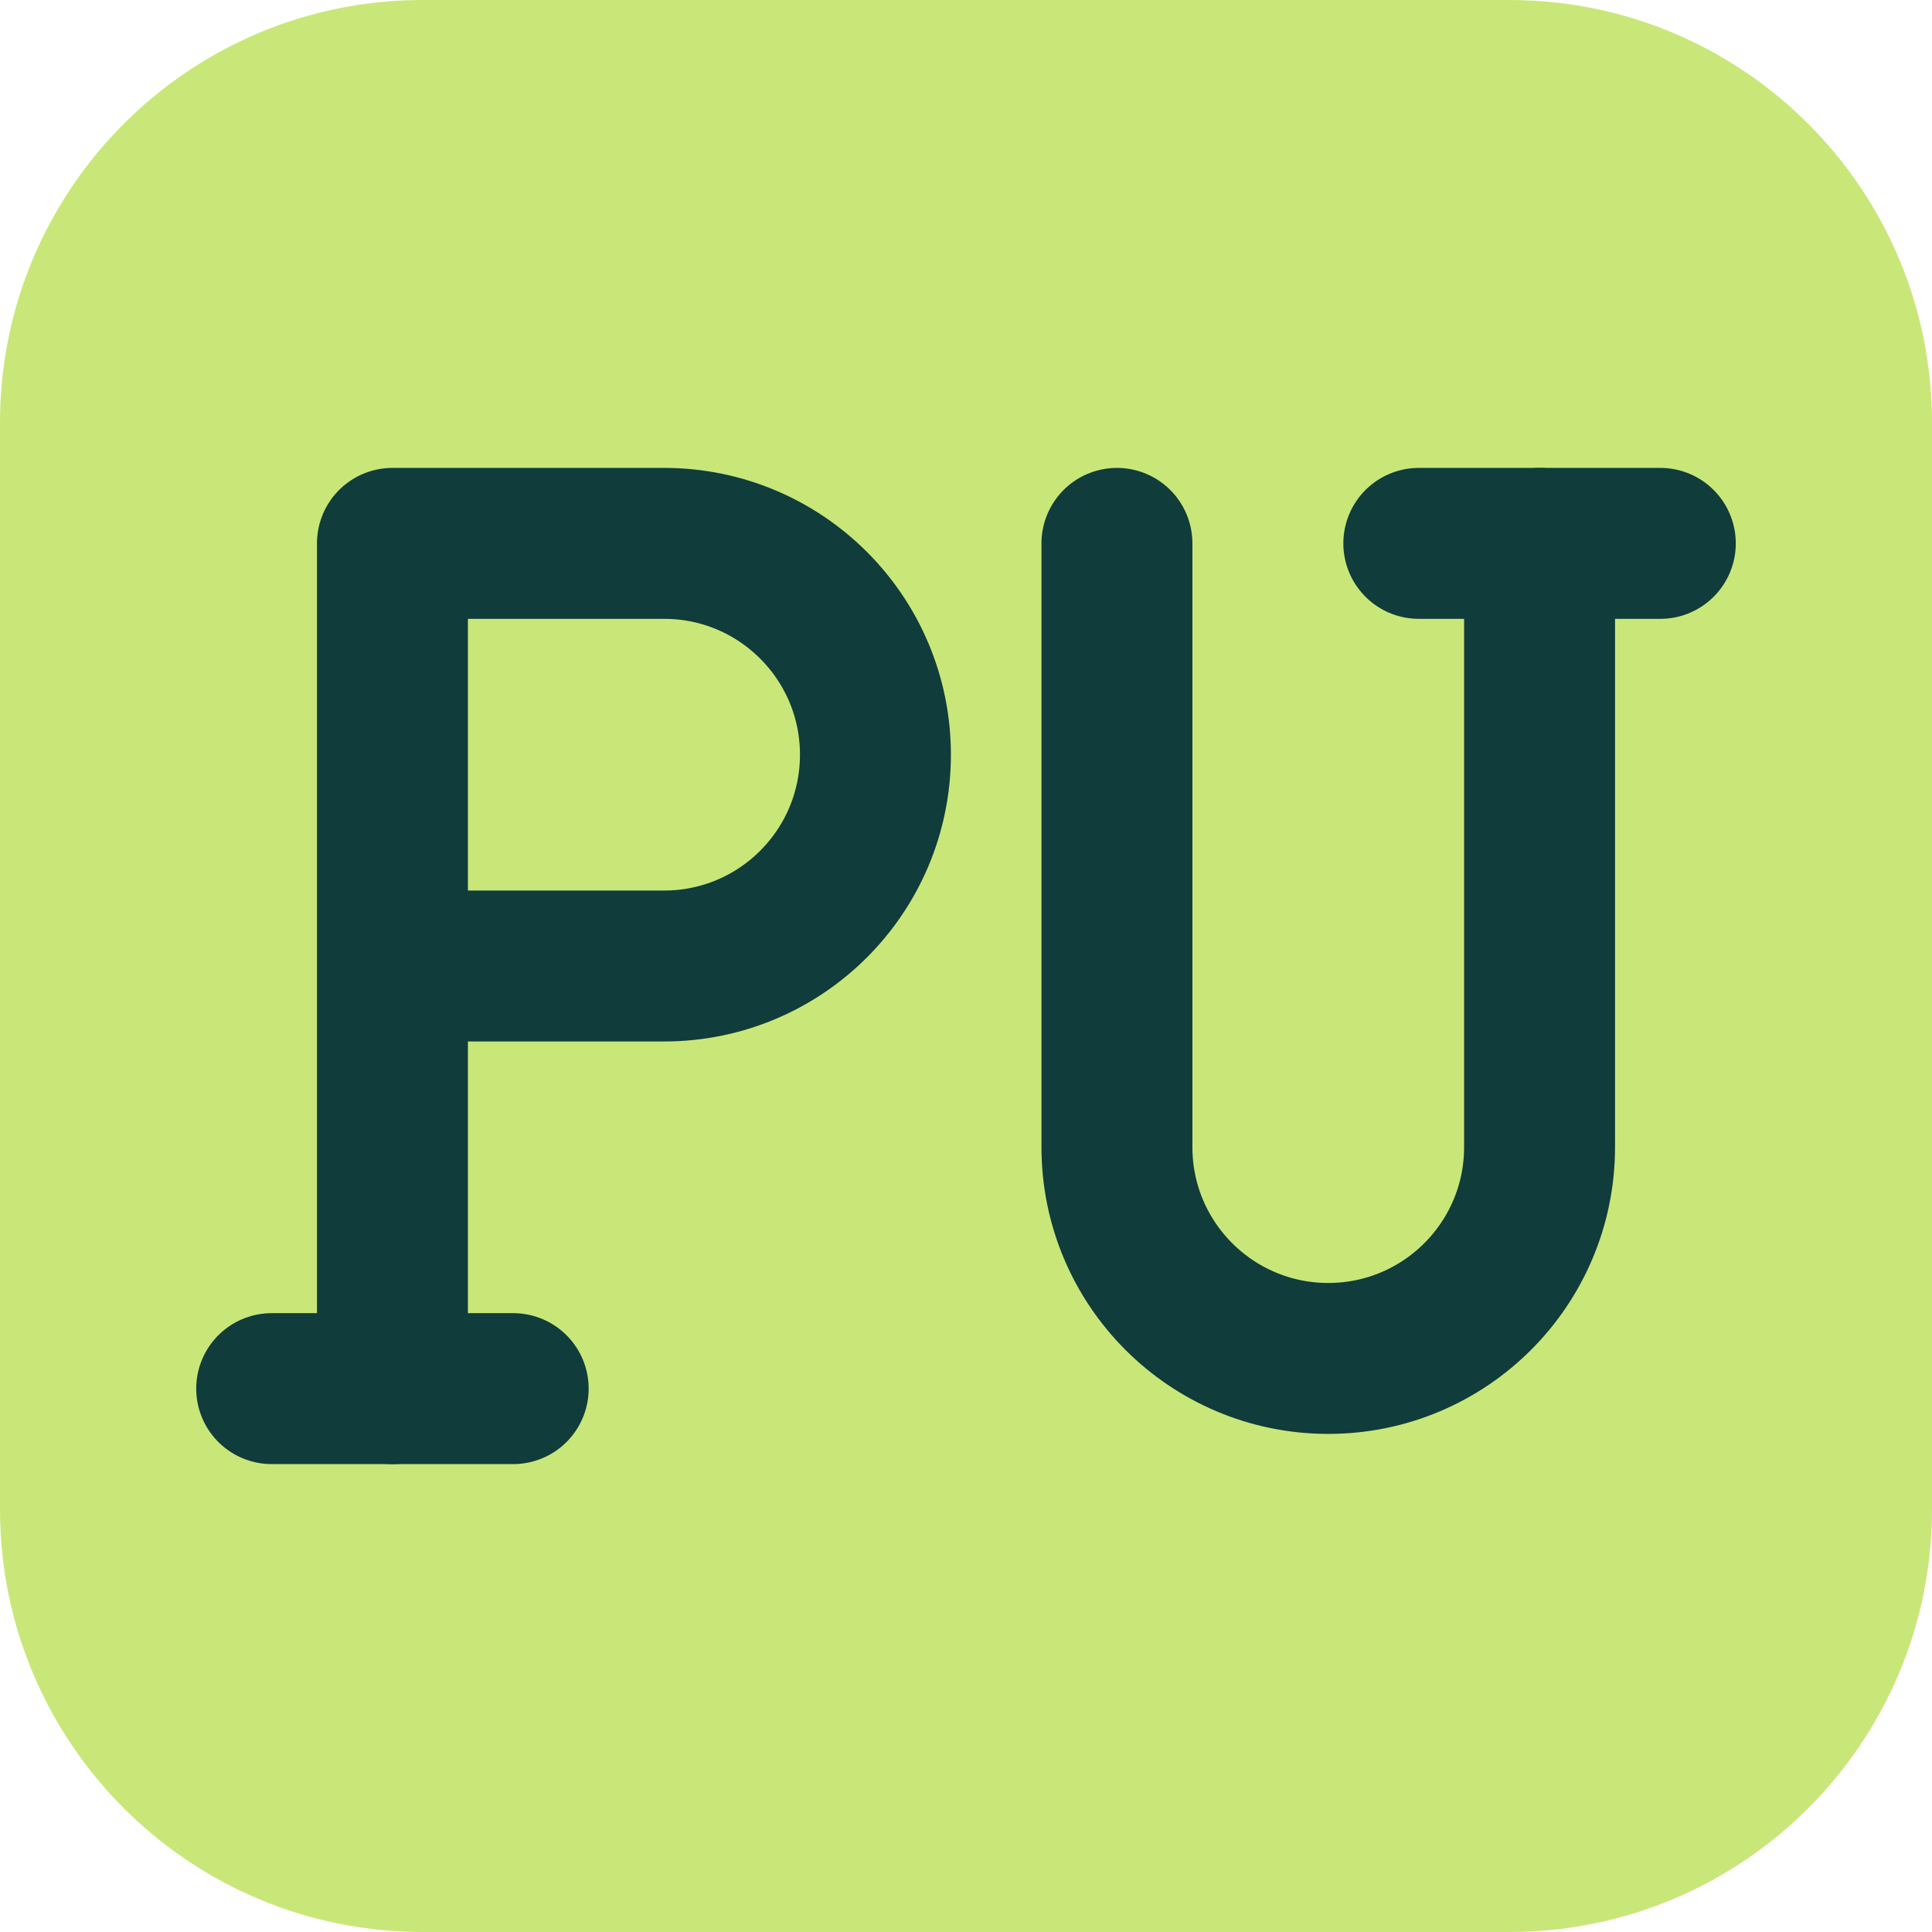
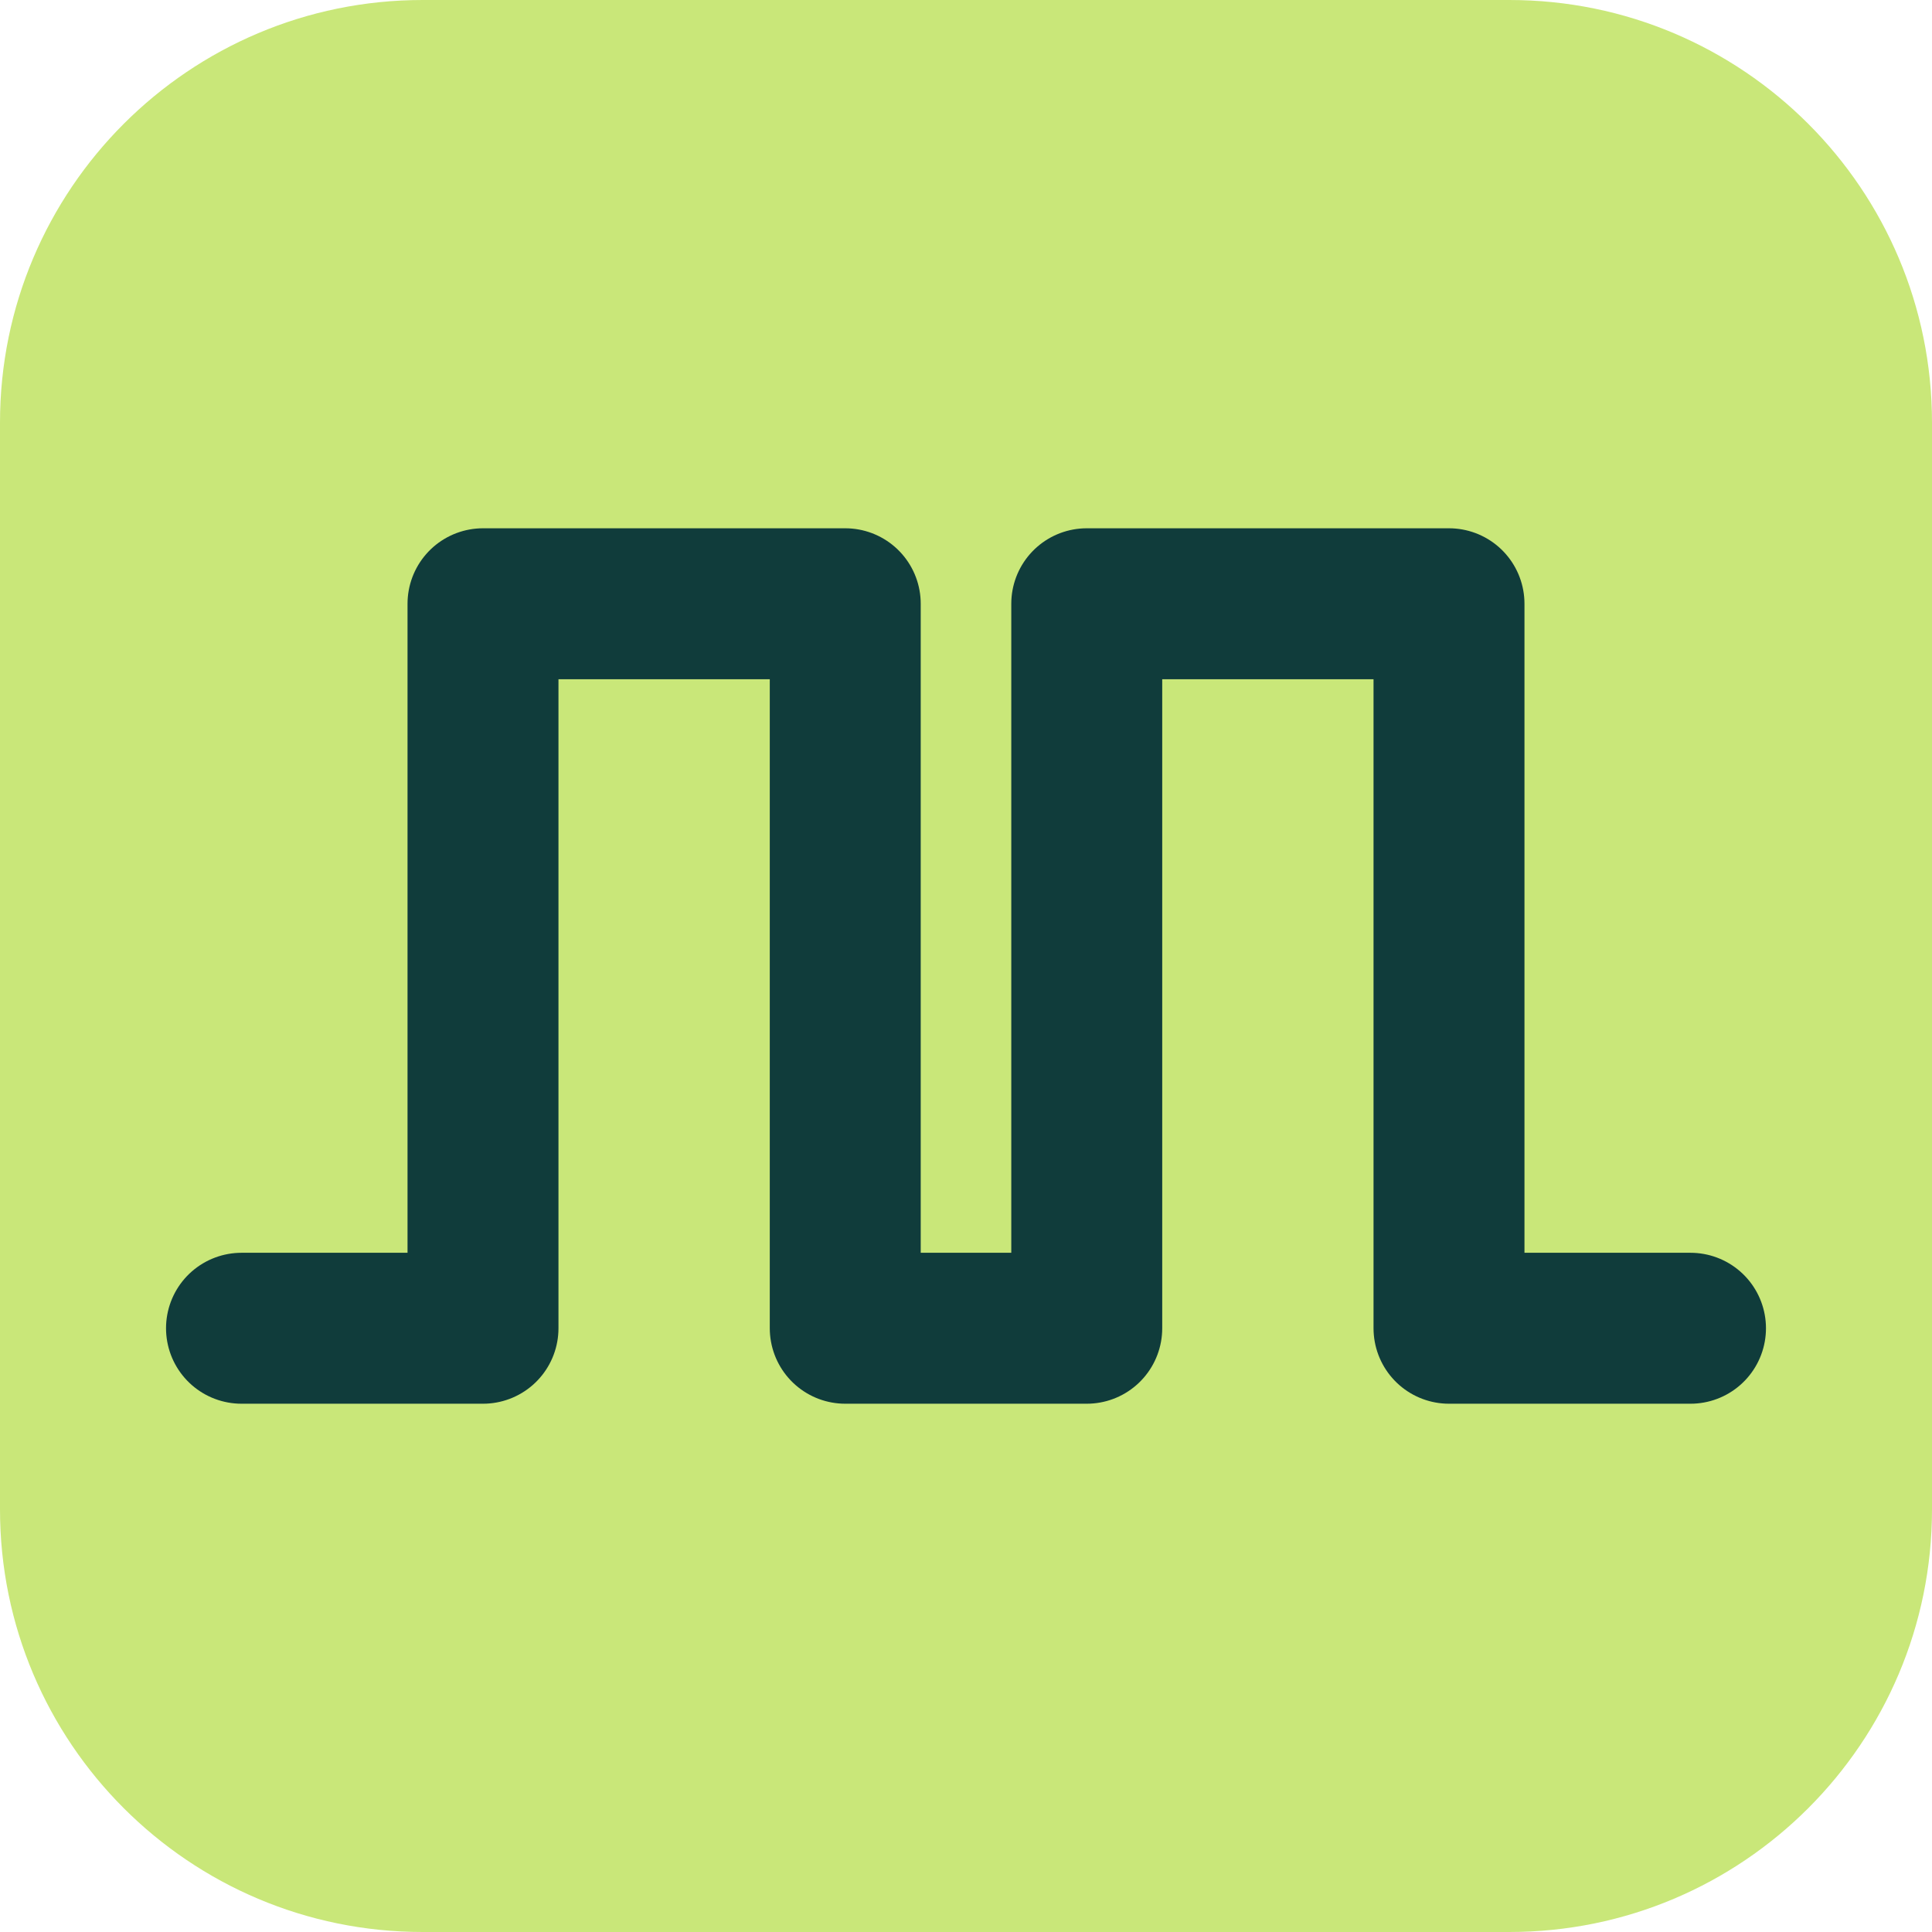
<svg xmlns="http://www.w3.org/2000/svg" viewBox="0 0 64 64">
  <rect width="64" height="64" rx="14" fill="#c9e779" />
-   <path d="M13 46V18h9a7 7 0 0 1 0 14h-9M37 18v20a7 7 0 0 0 14 0V18" fill="none" stroke="#103c3b" stroke-width="5" stroke-linecap="round" stroke-linejoin="round" />
-   <path d="M9 46h8M47 18h8" fill="none" stroke="#103c3b" stroke-width="5" stroke-linecap="round" />
+   <path d="M8 44h8V20h12v24h8V20h12v24h8" fill="none" stroke="#103c3b" stroke-width="5" stroke-linecap="round" stroke-linejoin="round" />
</svg>
